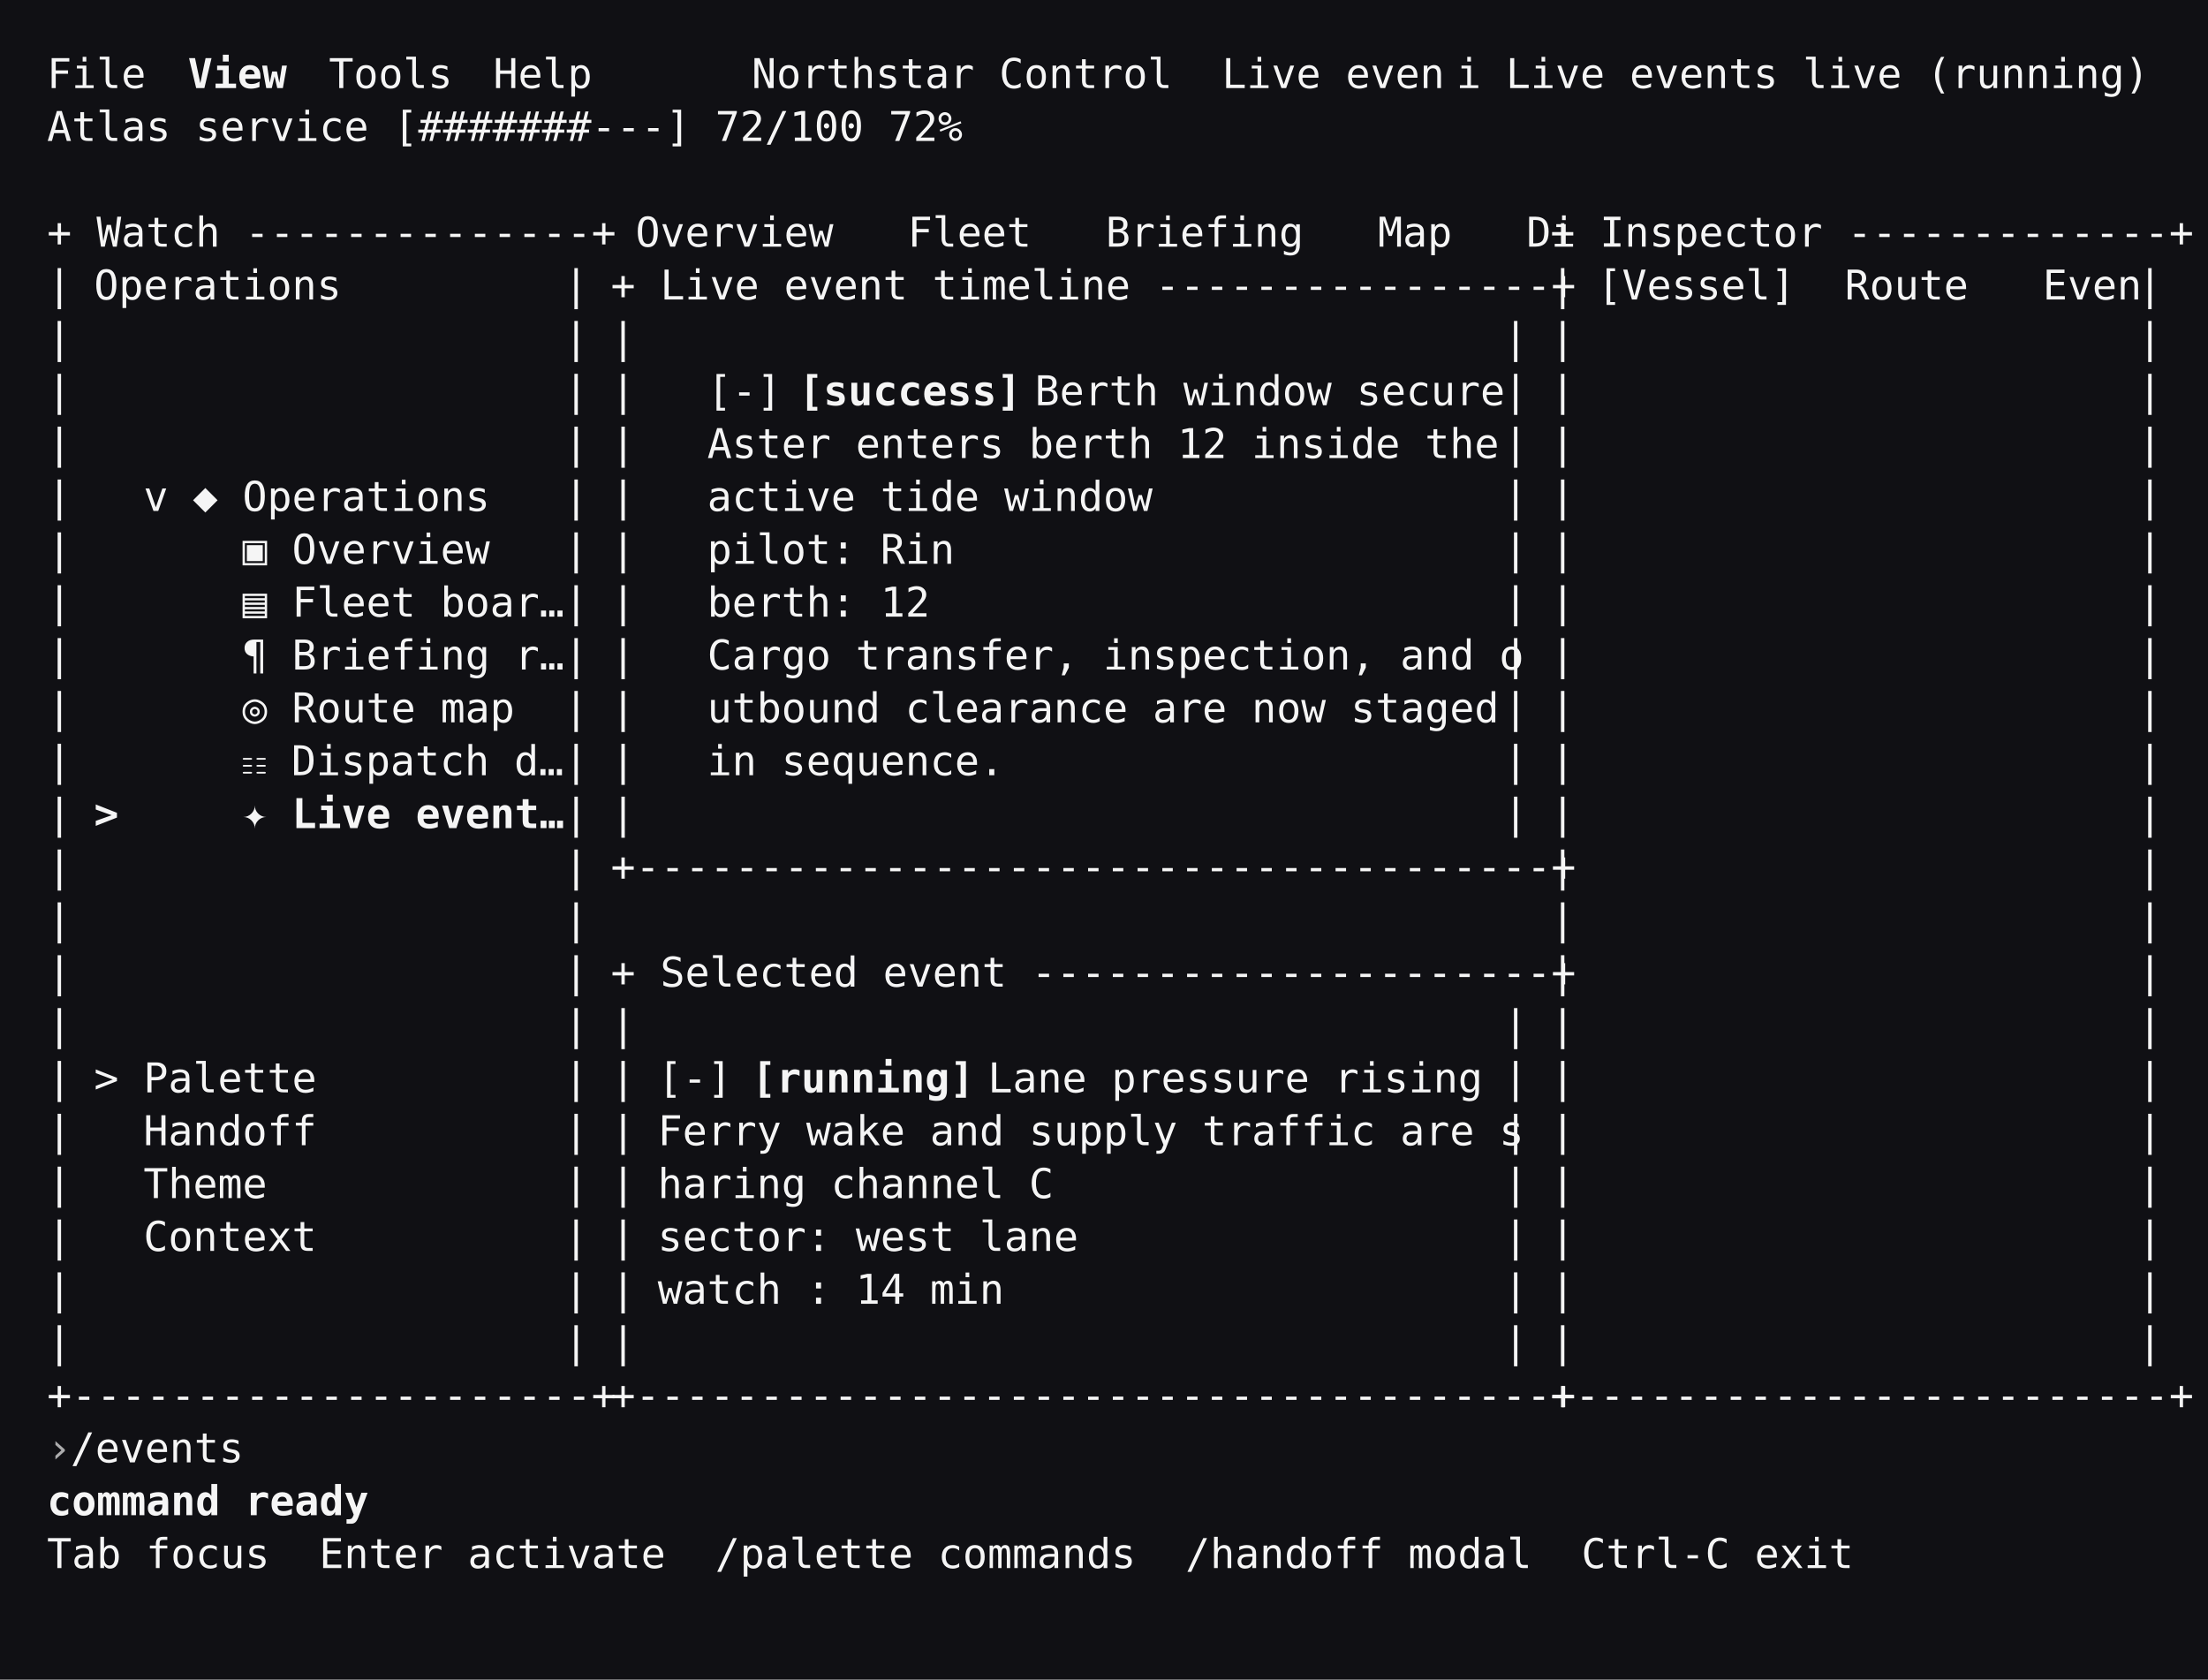
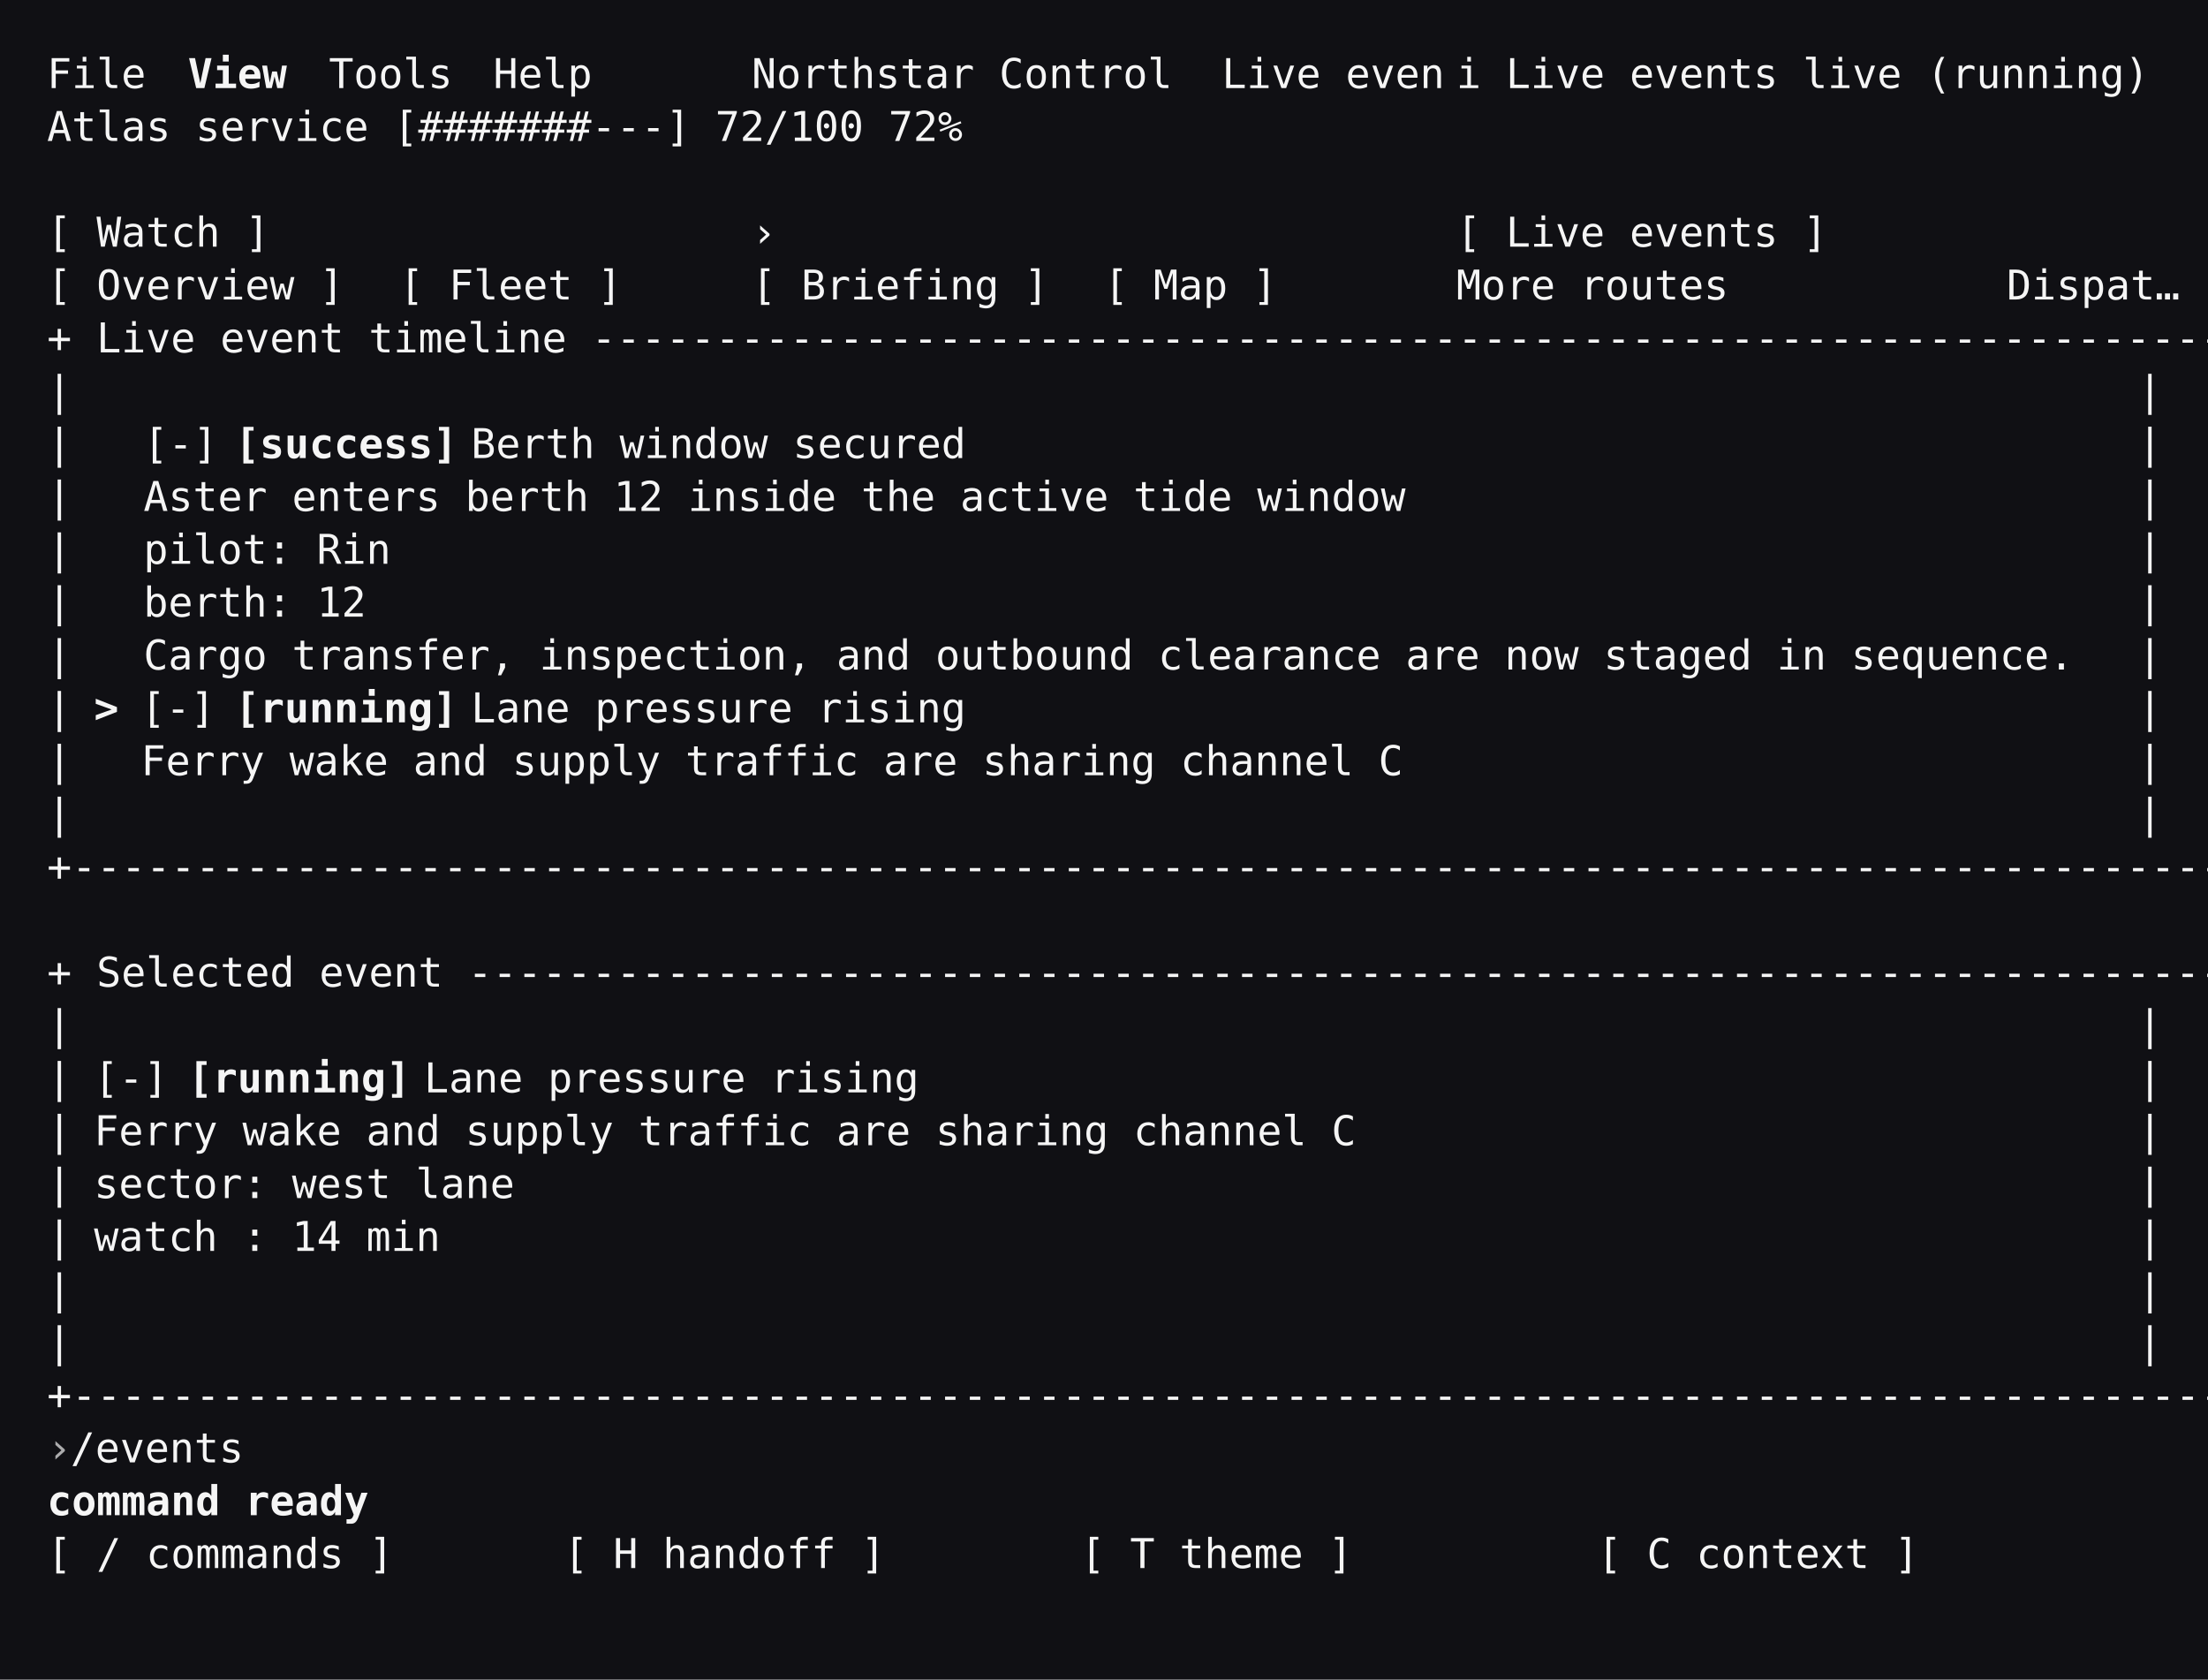
<svg xmlns="http://www.w3.org/2000/svg" width="752" height="572" viewBox="0 0 752 572" xml:space="preserve">
  <rect width="100%" height="100%" fill="#101014" />
  <text x="16" y="30" fill="#f5f5f5" font-family="ui-monospace,SFMono-Regular,Consolas,monospace" font-size="14">File</text>
  <text x="48" y="30" fill="#f5f5f5" font-family="ui-monospace,SFMono-Regular,Consolas,monospace" font-size="14" opacity="0.68">  </text>
  <text x="64" y="30" fill="#f5f5f5" font-family="ui-monospace,SFMono-Regular,Consolas,monospace" font-size="14" font-weight="700">View</text>
  <text x="96" y="30" fill="#f5f5f5" font-family="ui-monospace,SFMono-Regular,Consolas,monospace" font-size="14" opacity="0.68">  </text>
  <text x="112" y="30" fill="#f5f5f5" font-family="ui-monospace,SFMono-Regular,Consolas,monospace" font-size="14">Tools</text>
  <text x="152" y="30" fill="#f5f5f5" font-family="ui-monospace,SFMono-Regular,Consolas,monospace" font-size="14" opacity="0.68">  </text>
  <text x="168" y="30" fill="#f5f5f5" font-family="ui-monospace,SFMono-Regular,Consolas,monospace" font-size="14">Help</text>
  <text x="256" y="30" fill="#f5f5f5" font-family="ui-monospace,SFMono-Regular,Consolas,monospace" font-size="14">Northstar Control  Live even</text>
  <text x="496" y="30" fill="#f5f5f5" font-family="ui-monospace,SFMono-Regular,Consolas,monospace" font-size="14">i Live events live (running)</text>
  <text x="16" y="48" fill="#f5f5f5" font-family="ui-monospace,SFMono-Regular,Consolas,monospace" font-size="14">Atlas service [#######---] 72/100 72%</text>
-   <text x="16" y="84" fill="#f5f5f5" font-family="ui-monospace,SFMono-Regular,Consolas,monospace" font-size="14">+ Watch --------------+</text>
-   <text x="208" y="84" fill="#f5f5f5" font-family="ui-monospace,SFMono-Regular,Consolas,monospace" font-size="14"> Overview   Fleet   Briefing   Map   Di</text>
-   <text x="528" y="84" fill="#f5f5f5" font-family="ui-monospace,SFMono-Regular,Consolas,monospace" font-size="14">+ Inspector -------------+</text>
-   <text x="16" y="102" fill="#f5f5f5" font-family="ui-monospace,SFMono-Regular,Consolas,monospace" font-size="14">|</text>
-   <text x="32" y="102" fill="#f5f5f5" font-family="ui-monospace,SFMono-Regular,Consolas,monospace" font-size="14">Operations</text>
-   <text x="192" y="102" fill="#f5f5f5" font-family="ui-monospace,SFMono-Regular,Consolas,monospace" font-size="14">|</text>
-   <text x="208" y="102" fill="#f5f5f5" font-family="ui-monospace,SFMono-Regular,Consolas,monospace" font-size="14">+ Live event timeline ----------------+</text>
-   <text x="528" y="102" fill="#f5f5f5" font-family="ui-monospace,SFMono-Regular,Consolas,monospace" font-size="14">|</text>
-   <text x="544" y="102" fill="#f5f5f5" font-family="ui-monospace,SFMono-Regular,Consolas,monospace" font-size="14">[Vessel]  Route   Even</text>
-   <text x="728" y="102" fill="#f5f5f5" font-family="ui-monospace,SFMono-Regular,Consolas,monospace" font-size="14">|</text>
-   <text x="16" y="120" fill="#f5f5f5" font-family="ui-monospace,SFMono-Regular,Consolas,monospace" font-size="14">|</text>
-   <text x="192" y="120" fill="#f5f5f5" font-family="ui-monospace,SFMono-Regular,Consolas,monospace" font-size="14">|</text>
-   <text x="208" y="120" fill="#f5f5f5" font-family="ui-monospace,SFMono-Regular,Consolas,monospace" font-size="14">|</text>
-   <text x="512" y="120" fill="#f5f5f5" font-family="ui-monospace,SFMono-Regular,Consolas,monospace" font-size="14">|</text>
-   <text x="528" y="120" fill="#f5f5f5" font-family="ui-monospace,SFMono-Regular,Consolas,monospace" font-size="14">|</text>
-   <text x="728" y="120" fill="#f5f5f5" font-family="ui-monospace,SFMono-Regular,Consolas,monospace" font-size="14">|</text>
+   <text x="16" y="84" fill="#f5f5f5" font-family="ui-monospace,SFMono-Regular,Consolas,monospace" font-size="14">[ Watch ]</text>
+   <text x="256" y="84" fill="#f5f5f5" font-family="ui-monospace,SFMono-Regular,Consolas,monospace" font-size="14">›</text>
+   <text x="496" y="84" fill="#f5f5f5" font-family="ui-monospace,SFMono-Regular,Consolas,monospace" font-size="14">[ Live events ]</text>
+   <text x="16" y="102" fill="#f5f5f5" font-family="ui-monospace,SFMono-Regular,Consolas,monospace" font-size="14">[ Overview ]</text>
+   <text x="136" y="102" fill="#f5f5f5" font-family="ui-monospace,SFMono-Regular,Consolas,monospace" font-size="14">[ Fleet ]</text>
+   <text x="256" y="102" fill="#f5f5f5" font-family="ui-monospace,SFMono-Regular,Consolas,monospace" font-size="14">[ Briefing ]</text>
+   <text x="376" y="102" fill="#f5f5f5" font-family="ui-monospace,SFMono-Regular,Consolas,monospace" font-size="14">[ Map ]</text>
+   <text x="496" y="102" fill="#f5f5f5" font-family="ui-monospace,SFMono-Regular,Consolas,monospace" font-size="14">More routes</text>
+   <text x="616" y="102" fill="#f5f5f5" font-family="ui-monospace,SFMono-Regular,Consolas,monospace" font-size="14">        Dispat…</text>
+   <text x="16" y="120" fill="#f5f5f5" font-family="ui-monospace,SFMono-Regular,Consolas,monospace" font-size="14">+ Live event timeline -------------------------------------------------------------------+</text>
  <text x="16" y="138" fill="#f5f5f5" font-family="ui-monospace,SFMono-Regular,Consolas,monospace" font-size="14">|</text>
-   <text x="192" y="138" fill="#f5f5f5" font-family="ui-monospace,SFMono-Regular,Consolas,monospace" font-size="14">|</text>
-   <text x="208" y="138" fill="#f5f5f5" font-family="ui-monospace,SFMono-Regular,Consolas,monospace" font-size="14">|</text>
-   <text x="224" y="138" fill="#f5f5f5" font-family="ui-monospace,SFMono-Regular,Consolas,monospace" font-size="14">  [-] </text>
-   <text x="272" y="138" fill="#f5f5f5" font-family="ui-monospace,SFMono-Regular,Consolas,monospace" font-size="14" font-weight="700">[success]</text>
-   <text x="344" y="138" fill="#f5f5f5" font-family="ui-monospace,SFMono-Regular,Consolas,monospace" font-size="14"> Berth window secure</text>
-   <text x="512" y="138" fill="#f5f5f5" font-family="ui-monospace,SFMono-Regular,Consolas,monospace" font-size="14">|</text>
-   <text x="528" y="138" fill="#f5f5f5" font-family="ui-monospace,SFMono-Regular,Consolas,monospace" font-size="14">|</text>
  <text x="728" y="138" fill="#f5f5f5" font-family="ui-monospace,SFMono-Regular,Consolas,monospace" font-size="14">|</text>
  <text x="16" y="156" fill="#f5f5f5" font-family="ui-monospace,SFMono-Regular,Consolas,monospace" font-size="14">|</text>
-   <text x="192" y="156" fill="#f5f5f5" font-family="ui-monospace,SFMono-Regular,Consolas,monospace" font-size="14">|</text>
-   <text x="208" y="156" fill="#f5f5f5" font-family="ui-monospace,SFMono-Regular,Consolas,monospace" font-size="14">|</text>
-   <text x="224" y="156" fill="#f5f5f5" font-family="ui-monospace,SFMono-Regular,Consolas,monospace" font-size="14">  Aster enters berth 12 inside the </text>
-   <text x="512" y="156" fill="#f5f5f5" font-family="ui-monospace,SFMono-Regular,Consolas,monospace" font-size="14">|</text>
-   <text x="528" y="156" fill="#f5f5f5" font-family="ui-monospace,SFMono-Regular,Consolas,monospace" font-size="14">|</text>
+   <text x="32" y="156" fill="#f5f5f5" font-family="ui-monospace,SFMono-Regular,Consolas,monospace" font-size="14">  [-] </text>
+   <text x="80" y="156" fill="#f5f5f5" font-family="ui-monospace,SFMono-Regular,Consolas,monospace" font-size="14" font-weight="700">[success]</text>
+   <text x="152" y="156" fill="#f5f5f5" font-family="ui-monospace,SFMono-Regular,Consolas,monospace" font-size="14"> Berth window secured</text>
  <text x="728" y="156" fill="#f5f5f5" font-family="ui-monospace,SFMono-Regular,Consolas,monospace" font-size="14">|</text>
  <text x="16" y="174" fill="#f5f5f5" font-family="ui-monospace,SFMono-Regular,Consolas,monospace" font-size="14">|</text>
-   <text x="32" y="174" fill="#f5f5f5" font-family="ui-monospace,SFMono-Regular,Consolas,monospace" font-size="14">  v ◆ Operations</text>
-   <text x="192" y="174" fill="#f5f5f5" font-family="ui-monospace,SFMono-Regular,Consolas,monospace" font-size="14">|</text>
-   <text x="208" y="174" fill="#f5f5f5" font-family="ui-monospace,SFMono-Regular,Consolas,monospace" font-size="14">|</text>
-   <text x="224" y="174" fill="#f5f5f5" font-family="ui-monospace,SFMono-Regular,Consolas,monospace" font-size="14">  active tide window</text>
-   <text x="512" y="174" fill="#f5f5f5" font-family="ui-monospace,SFMono-Regular,Consolas,monospace" font-size="14">|</text>
-   <text x="528" y="174" fill="#f5f5f5" font-family="ui-monospace,SFMono-Regular,Consolas,monospace" font-size="14">|</text>
+   <text x="32" y="174" fill="#f5f5f5" font-family="ui-monospace,SFMono-Regular,Consolas,monospace" font-size="14">  Aster enters berth 12 inside the active tide window</text>
  <text x="728" y="174" fill="#f5f5f5" font-family="ui-monospace,SFMono-Regular,Consolas,monospace" font-size="14">|</text>
  <text x="16" y="192" fill="#f5f5f5" font-family="ui-monospace,SFMono-Regular,Consolas,monospace" font-size="14">|</text>
-   <text x="32" y="192" fill="#f5f5f5" font-family="ui-monospace,SFMono-Regular,Consolas,monospace" font-size="14">      ▣ Overview</text>
-   <text x="192" y="192" fill="#f5f5f5" font-family="ui-monospace,SFMono-Regular,Consolas,monospace" font-size="14">|</text>
-   <text x="208" y="192" fill="#f5f5f5" font-family="ui-monospace,SFMono-Regular,Consolas,monospace" font-size="14">|</text>
-   <text x="224" y="192" fill="#f5f5f5" font-family="ui-monospace,SFMono-Regular,Consolas,monospace" font-size="14">  pilot: Rin</text>
-   <text x="512" y="192" fill="#f5f5f5" font-family="ui-monospace,SFMono-Regular,Consolas,monospace" font-size="14">|</text>
-   <text x="528" y="192" fill="#f5f5f5" font-family="ui-monospace,SFMono-Regular,Consolas,monospace" font-size="14">|</text>
+   <text x="32" y="192" fill="#f5f5f5" font-family="ui-monospace,SFMono-Regular,Consolas,monospace" font-size="14">  pilot: Rin</text>
  <text x="728" y="192" fill="#f5f5f5" font-family="ui-monospace,SFMono-Regular,Consolas,monospace" font-size="14">|</text>
  <text x="16" y="210" fill="#f5f5f5" font-family="ui-monospace,SFMono-Regular,Consolas,monospace" font-size="14">|</text>
-   <text x="32" y="210" fill="#f5f5f5" font-family="ui-monospace,SFMono-Regular,Consolas,monospace" font-size="14">      ▤ Fleet boar…</text>
-   <text x="192" y="210" fill="#f5f5f5" font-family="ui-monospace,SFMono-Regular,Consolas,monospace" font-size="14">|</text>
-   <text x="208" y="210" fill="#f5f5f5" font-family="ui-monospace,SFMono-Regular,Consolas,monospace" font-size="14">|</text>
-   <text x="224" y="210" fill="#f5f5f5" font-family="ui-monospace,SFMono-Regular,Consolas,monospace" font-size="14">  berth: 12</text>
-   <text x="512" y="210" fill="#f5f5f5" font-family="ui-monospace,SFMono-Regular,Consolas,monospace" font-size="14">|</text>
-   <text x="528" y="210" fill="#f5f5f5" font-family="ui-monospace,SFMono-Regular,Consolas,monospace" font-size="14">|</text>
+   <text x="32" y="210" fill="#f5f5f5" font-family="ui-monospace,SFMono-Regular,Consolas,monospace" font-size="14">  berth: 12</text>
  <text x="728" y="210" fill="#f5f5f5" font-family="ui-monospace,SFMono-Regular,Consolas,monospace" font-size="14">|</text>
  <text x="16" y="228" fill="#f5f5f5" font-family="ui-monospace,SFMono-Regular,Consolas,monospace" font-size="14">|</text>
-   <text x="32" y="228" fill="#f5f5f5" font-family="ui-monospace,SFMono-Regular,Consolas,monospace" font-size="14">      ¶ Briefing r…</text>
-   <text x="192" y="228" fill="#f5f5f5" font-family="ui-monospace,SFMono-Regular,Consolas,monospace" font-size="14">|</text>
-   <text x="208" y="228" fill="#f5f5f5" font-family="ui-monospace,SFMono-Regular,Consolas,monospace" font-size="14">|</text>
-   <text x="224" y="228" fill="#f5f5f5" font-family="ui-monospace,SFMono-Regular,Consolas,monospace" font-size="14">  Cargo transfer, inspection, and o</text>
-   <text x="512" y="228" fill="#f5f5f5" font-family="ui-monospace,SFMono-Regular,Consolas,monospace" font-size="14">|</text>
-   <text x="528" y="228" fill="#f5f5f5" font-family="ui-monospace,SFMono-Regular,Consolas,monospace" font-size="14">|</text>
+   <text x="32" y="228" fill="#f5f5f5" font-family="ui-monospace,SFMono-Regular,Consolas,monospace" font-size="14">  Cargo transfer, inspection, and outbound clearance are now staged in sequence.</text>
  <text x="728" y="228" fill="#f5f5f5" font-family="ui-monospace,SFMono-Regular,Consolas,monospace" font-size="14">|</text>
  <text x="16" y="246" fill="#f5f5f5" font-family="ui-monospace,SFMono-Regular,Consolas,monospace" font-size="14">|</text>
-   <text x="32" y="246" fill="#f5f5f5" font-family="ui-monospace,SFMono-Regular,Consolas,monospace" font-size="14">      ◎ Route map</text>
-   <text x="192" y="246" fill="#f5f5f5" font-family="ui-monospace,SFMono-Regular,Consolas,monospace" font-size="14">|</text>
-   <text x="208" y="246" fill="#f5f5f5" font-family="ui-monospace,SFMono-Regular,Consolas,monospace" font-size="14">|</text>
-   <text x="224" y="246" fill="#f5f5f5" font-family="ui-monospace,SFMono-Regular,Consolas,monospace" font-size="14">  utbound clearance are now staged </text>
-   <text x="512" y="246" fill="#f5f5f5" font-family="ui-monospace,SFMono-Regular,Consolas,monospace" font-size="14">|</text>
-   <text x="528" y="246" fill="#f5f5f5" font-family="ui-monospace,SFMono-Regular,Consolas,monospace" font-size="14">|</text>
+   <text x="32" y="246" fill="#f5f5f5" font-family="ui-monospace,SFMono-Regular,Consolas,monospace" font-size="14" font-weight="700">&gt; </text>
+   <text x="48" y="246" fill="#f5f5f5" font-family="ui-monospace,SFMono-Regular,Consolas,monospace" font-size="14">[-] </text>
+   <text x="80" y="246" fill="#f5f5f5" font-family="ui-monospace,SFMono-Regular,Consolas,monospace" font-size="14" font-weight="700">[running]</text>
+   <text x="152" y="246" fill="#f5f5f5" font-family="ui-monospace,SFMono-Regular,Consolas,monospace" font-size="14"> Lane pressure rising</text>
  <text x="728" y="246" fill="#f5f5f5" font-family="ui-monospace,SFMono-Regular,Consolas,monospace" font-size="14">|</text>
  <text x="16" y="264" fill="#f5f5f5" font-family="ui-monospace,SFMono-Regular,Consolas,monospace" font-size="14">|</text>
-   <text x="32" y="264" fill="#f5f5f5" font-family="ui-monospace,SFMono-Regular,Consolas,monospace" font-size="14">      ☷ Dispatch d…</text>
-   <text x="192" y="264" fill="#f5f5f5" font-family="ui-monospace,SFMono-Regular,Consolas,monospace" font-size="14">|</text>
-   <text x="208" y="264" fill="#f5f5f5" font-family="ui-monospace,SFMono-Regular,Consolas,monospace" font-size="14">|</text>
-   <text x="224" y="264" fill="#f5f5f5" font-family="ui-monospace,SFMono-Regular,Consolas,monospace" font-size="14">  in sequence.</text>
-   <text x="512" y="264" fill="#f5f5f5" font-family="ui-monospace,SFMono-Regular,Consolas,monospace" font-size="14">|</text>
-   <text x="528" y="264" fill="#f5f5f5" font-family="ui-monospace,SFMono-Regular,Consolas,monospace" font-size="14">|</text>
+   <text x="32" y="264" fill="#f5f5f5" font-family="ui-monospace,SFMono-Regular,Consolas,monospace" font-size="14" font-weight="700">  </text>
+   <text x="48" y="264" fill="#f5f5f5" font-family="ui-monospace,SFMono-Regular,Consolas,monospace" font-size="14">Ferry wake and supply traffic are sharing channel C</text>
  <text x="728" y="264" fill="#f5f5f5" font-family="ui-monospace,SFMono-Regular,Consolas,monospace" font-size="14">|</text>
  <text x="16" y="282" fill="#f5f5f5" font-family="ui-monospace,SFMono-Regular,Consolas,monospace" font-size="14">|</text>
-   <text x="32" y="282" fill="#f5f5f5" font-family="ui-monospace,SFMono-Regular,Consolas,monospace" font-size="14" font-weight="700">&gt;     ✦ Live event…</text>
-   <text x="192" y="282" fill="#f5f5f5" font-family="ui-monospace,SFMono-Regular,Consolas,monospace" font-size="14">|</text>
-   <text x="208" y="282" fill="#f5f5f5" font-family="ui-monospace,SFMono-Regular,Consolas,monospace" font-size="14">|</text>
-   <text x="512" y="282" fill="#f5f5f5" font-family="ui-monospace,SFMono-Regular,Consolas,monospace" font-size="14">|</text>
-   <text x="528" y="282" fill="#f5f5f5" font-family="ui-monospace,SFMono-Regular,Consolas,monospace" font-size="14">|</text>
  <text x="728" y="282" fill="#f5f5f5" font-family="ui-monospace,SFMono-Regular,Consolas,monospace" font-size="14">|</text>
-   <text x="16" y="300" fill="#f5f5f5" font-family="ui-monospace,SFMono-Regular,Consolas,monospace" font-size="14">|</text>
-   <text x="192" y="300" fill="#f5f5f5" font-family="ui-monospace,SFMono-Regular,Consolas,monospace" font-size="14">|</text>
-   <text x="208" y="300" fill="#f5f5f5" font-family="ui-monospace,SFMono-Regular,Consolas,monospace" font-size="14">+-------------------------------------+</text>
-   <text x="528" y="300" fill="#f5f5f5" font-family="ui-monospace,SFMono-Regular,Consolas,monospace" font-size="14">|</text>
-   <text x="728" y="300" fill="#f5f5f5" font-family="ui-monospace,SFMono-Regular,Consolas,monospace" font-size="14">|</text>
-   <text x="16" y="318" fill="#f5f5f5" font-family="ui-monospace,SFMono-Regular,Consolas,monospace" font-size="14">|</text>
-   <text x="192" y="318" fill="#f5f5f5" font-family="ui-monospace,SFMono-Regular,Consolas,monospace" font-size="14">|</text>
-   <text x="528" y="318" fill="#f5f5f5" font-family="ui-monospace,SFMono-Regular,Consolas,monospace" font-size="14">|</text>
-   <text x="728" y="318" fill="#f5f5f5" font-family="ui-monospace,SFMono-Regular,Consolas,monospace" font-size="14">|</text>
-   <text x="16" y="336" fill="#f5f5f5" font-family="ui-monospace,SFMono-Regular,Consolas,monospace" font-size="14">|</text>
-   <text x="192" y="336" fill="#f5f5f5" font-family="ui-monospace,SFMono-Regular,Consolas,monospace" font-size="14">|</text>
-   <text x="208" y="336" fill="#f5f5f5" font-family="ui-monospace,SFMono-Regular,Consolas,monospace" font-size="14">+ Selected event ---------------------+</text>
-   <text x="528" y="336" fill="#f5f5f5" font-family="ui-monospace,SFMono-Regular,Consolas,monospace" font-size="14">|</text>
-   <text x="728" y="336" fill="#f5f5f5" font-family="ui-monospace,SFMono-Regular,Consolas,monospace" font-size="14">|</text>
+   <text x="16" y="300" fill="#f5f5f5" font-family="ui-monospace,SFMono-Regular,Consolas,monospace" font-size="14">+----------------------------------------------------------------------------------------+</text>
+   <text x="16" y="336" fill="#f5f5f5" font-family="ui-monospace,SFMono-Regular,Consolas,monospace" font-size="14">+ Selected event ------------------------------------------------------------------------+</text>
  <text x="16" y="354" fill="#f5f5f5" font-family="ui-monospace,SFMono-Regular,Consolas,monospace" font-size="14">|</text>
-   <text x="192" y="354" fill="#f5f5f5" font-family="ui-monospace,SFMono-Regular,Consolas,monospace" font-size="14">|</text>
-   <text x="208" y="354" fill="#f5f5f5" font-family="ui-monospace,SFMono-Regular,Consolas,monospace" font-size="14">|</text>
-   <text x="512" y="354" fill="#f5f5f5" font-family="ui-monospace,SFMono-Regular,Consolas,monospace" font-size="14">|</text>
-   <text x="528" y="354" fill="#f5f5f5" font-family="ui-monospace,SFMono-Regular,Consolas,monospace" font-size="14">|</text>
  <text x="728" y="354" fill="#f5f5f5" font-family="ui-monospace,SFMono-Regular,Consolas,monospace" font-size="14">|</text>
  <text x="16" y="372" fill="#f5f5f5" font-family="ui-monospace,SFMono-Regular,Consolas,monospace" font-size="14">|</text>
-   <text x="32" y="372" fill="#f5f5f5" font-family="ui-monospace,SFMono-Regular,Consolas,monospace" font-size="14">&gt; Palette</text>
-   <text x="192" y="372" fill="#f5f5f5" font-family="ui-monospace,SFMono-Regular,Consolas,monospace" font-size="14">|</text>
-   <text x="208" y="372" fill="#f5f5f5" font-family="ui-monospace,SFMono-Regular,Consolas,monospace" font-size="14">|</text>
-   <text x="224" y="372" fill="#f5f5f5" font-family="ui-monospace,SFMono-Regular,Consolas,monospace" font-size="14">[-] </text>
-   <text x="256" y="372" fill="#f5f5f5" font-family="ui-monospace,SFMono-Regular,Consolas,monospace" font-size="14" font-weight="700">[running]</text>
-   <text x="328" y="372" fill="#f5f5f5" font-family="ui-monospace,SFMono-Regular,Consolas,monospace" font-size="14"> Lane pressure rising</text>
-   <text x="512" y="372" fill="#f5f5f5" font-family="ui-monospace,SFMono-Regular,Consolas,monospace" font-size="14">|</text>
-   <text x="528" y="372" fill="#f5f5f5" font-family="ui-monospace,SFMono-Regular,Consolas,monospace" font-size="14">|</text>
+   <text x="32" y="372" fill="#f5f5f5" font-family="ui-monospace,SFMono-Regular,Consolas,monospace" font-size="14">[-] </text>
+   <text x="64" y="372" fill="#f5f5f5" font-family="ui-monospace,SFMono-Regular,Consolas,monospace" font-size="14" font-weight="700">[running]</text>
+   <text x="136" y="372" fill="#f5f5f5" font-family="ui-monospace,SFMono-Regular,Consolas,monospace" font-size="14"> Lane pressure rising</text>
  <text x="728" y="372" fill="#f5f5f5" font-family="ui-monospace,SFMono-Regular,Consolas,monospace" font-size="14">|</text>
  <text x="16" y="390" fill="#f5f5f5" font-family="ui-monospace,SFMono-Regular,Consolas,monospace" font-size="14">|</text>
-   <text x="32" y="390" fill="#f5f5f5" font-family="ui-monospace,SFMono-Regular,Consolas,monospace" font-size="14">  Handoff</text>
-   <text x="192" y="390" fill="#f5f5f5" font-family="ui-monospace,SFMono-Regular,Consolas,monospace" font-size="14">|</text>
-   <text x="208" y="390" fill="#f5f5f5" font-family="ui-monospace,SFMono-Regular,Consolas,monospace" font-size="14">|</text>
-   <text x="224" y="390" fill="#f5f5f5" font-family="ui-monospace,SFMono-Regular,Consolas,monospace" font-size="14">Ferry wake and supply traffic are s</text>
-   <text x="512" y="390" fill="#f5f5f5" font-family="ui-monospace,SFMono-Regular,Consolas,monospace" font-size="14">|</text>
-   <text x="528" y="390" fill="#f5f5f5" font-family="ui-monospace,SFMono-Regular,Consolas,monospace" font-size="14">|</text>
+   <text x="32" y="390" fill="#f5f5f5" font-family="ui-monospace,SFMono-Regular,Consolas,monospace" font-size="14">Ferry wake and supply traffic are sharing channel C</text>
  <text x="728" y="390" fill="#f5f5f5" font-family="ui-monospace,SFMono-Regular,Consolas,monospace" font-size="14">|</text>
  <text x="16" y="408" fill="#f5f5f5" font-family="ui-monospace,SFMono-Regular,Consolas,monospace" font-size="14">|</text>
-   <text x="32" y="408" fill="#f5f5f5" font-family="ui-monospace,SFMono-Regular,Consolas,monospace" font-size="14">  Theme</text>
-   <text x="192" y="408" fill="#f5f5f5" font-family="ui-monospace,SFMono-Regular,Consolas,monospace" font-size="14">|</text>
-   <text x="208" y="408" fill="#f5f5f5" font-family="ui-monospace,SFMono-Regular,Consolas,monospace" font-size="14">|</text>
-   <text x="224" y="408" fill="#f5f5f5" font-family="ui-monospace,SFMono-Regular,Consolas,monospace" font-size="14">haring channel C</text>
-   <text x="512" y="408" fill="#f5f5f5" font-family="ui-monospace,SFMono-Regular,Consolas,monospace" font-size="14">|</text>
-   <text x="528" y="408" fill="#f5f5f5" font-family="ui-monospace,SFMono-Regular,Consolas,monospace" font-size="14">|</text>
+   <text x="32" y="408" fill="#f5f5f5" font-family="ui-monospace,SFMono-Regular,Consolas,monospace" font-size="14">sector: west lane</text>
  <text x="728" y="408" fill="#f5f5f5" font-family="ui-monospace,SFMono-Regular,Consolas,monospace" font-size="14">|</text>
  <text x="16" y="426" fill="#f5f5f5" font-family="ui-monospace,SFMono-Regular,Consolas,monospace" font-size="14">|</text>
-   <text x="32" y="426" fill="#f5f5f5" font-family="ui-monospace,SFMono-Regular,Consolas,monospace" font-size="14">  Context</text>
-   <text x="192" y="426" fill="#f5f5f5" font-family="ui-monospace,SFMono-Regular,Consolas,monospace" font-size="14">|</text>
-   <text x="208" y="426" fill="#f5f5f5" font-family="ui-monospace,SFMono-Regular,Consolas,monospace" font-size="14">|</text>
-   <text x="224" y="426" fill="#f5f5f5" font-family="ui-monospace,SFMono-Regular,Consolas,monospace" font-size="14">sector: west lane</text>
-   <text x="512" y="426" fill="#f5f5f5" font-family="ui-monospace,SFMono-Regular,Consolas,monospace" font-size="14">|</text>
-   <text x="528" y="426" fill="#f5f5f5" font-family="ui-monospace,SFMono-Regular,Consolas,monospace" font-size="14">|</text>
+   <text x="32" y="426" fill="#f5f5f5" font-family="ui-monospace,SFMono-Regular,Consolas,monospace" font-size="14">watch : 14 min</text>
  <text x="728" y="426" fill="#f5f5f5" font-family="ui-monospace,SFMono-Regular,Consolas,monospace" font-size="14">|</text>
  <text x="16" y="444" fill="#f5f5f5" font-family="ui-monospace,SFMono-Regular,Consolas,monospace" font-size="14">|</text>
-   <text x="192" y="444" fill="#f5f5f5" font-family="ui-monospace,SFMono-Regular,Consolas,monospace" font-size="14">|</text>
-   <text x="208" y="444" fill="#f5f5f5" font-family="ui-monospace,SFMono-Regular,Consolas,monospace" font-size="14">|</text>
-   <text x="224" y="444" fill="#f5f5f5" font-family="ui-monospace,SFMono-Regular,Consolas,monospace" font-size="14">watch : 14 min</text>
-   <text x="512" y="444" fill="#f5f5f5" font-family="ui-monospace,SFMono-Regular,Consolas,monospace" font-size="14">|</text>
-   <text x="528" y="444" fill="#f5f5f5" font-family="ui-monospace,SFMono-Regular,Consolas,monospace" font-size="14">|</text>
  <text x="728" y="444" fill="#f5f5f5" font-family="ui-monospace,SFMono-Regular,Consolas,monospace" font-size="14">|</text>
  <text x="16" y="462" fill="#f5f5f5" font-family="ui-monospace,SFMono-Regular,Consolas,monospace" font-size="14">|</text>
-   <text x="192" y="462" fill="#f5f5f5" font-family="ui-monospace,SFMono-Regular,Consolas,monospace" font-size="14">|</text>
-   <text x="208" y="462" fill="#f5f5f5" font-family="ui-monospace,SFMono-Regular,Consolas,monospace" font-size="14">|</text>
-   <text x="512" y="462" fill="#f5f5f5" font-family="ui-monospace,SFMono-Regular,Consolas,monospace" font-size="14">|</text>
-   <text x="528" y="462" fill="#f5f5f5" font-family="ui-monospace,SFMono-Regular,Consolas,monospace" font-size="14">|</text>
  <text x="728" y="462" fill="#f5f5f5" font-family="ui-monospace,SFMono-Regular,Consolas,monospace" font-size="14">|</text>
-   <text x="16" y="480" fill="#f5f5f5" font-family="ui-monospace,SFMono-Regular,Consolas,monospace" font-size="14">+---------------------+</text>
-   <text x="208" y="480" fill="#f5f5f5" font-family="ui-monospace,SFMono-Regular,Consolas,monospace" font-size="14">+-------------------------------------+</text>
-   <text x="528" y="480" fill="#f5f5f5" font-family="ui-monospace,SFMono-Regular,Consolas,monospace" font-size="14">+------------------------+</text>
+   <text x="16" y="480" fill="#f5f5f5" font-family="ui-monospace,SFMono-Regular,Consolas,monospace" font-size="14">+----------------------------------------------------------------------------------------+</text>
  <text x="16" y="498" fill="#f5f5f5" font-family="ui-monospace,SFMono-Regular,Consolas,monospace" font-size="14" opacity="0.68">›</text>
  <text x="24" y="498" fill="#f5f5f5" font-family="ui-monospace,SFMono-Regular,Consolas,monospace" font-size="14">/events</text>
  <text x="16" y="516" fill="#f5f5f5" font-family="ui-monospace,SFMono-Regular,Consolas,monospace" font-size="14" font-weight="700">command ready</text>
-   <text x="16" y="534" fill="#f5f5f5" font-family="ui-monospace,SFMono-Regular,Consolas,monospace" font-size="14">Tab focus  Enter activate  /palette commands  /handoff modal  Ctrl-C exit</text>
+   <text x="16" y="534" fill="#f5f5f5" font-family="ui-monospace,SFMono-Regular,Consolas,monospace" font-size="14">[ / commands ]</text>
+   <text x="192" y="534" fill="#f5f5f5" font-family="ui-monospace,SFMono-Regular,Consolas,monospace" font-size="14">[ H handoff ]</text>
+   <text x="368" y="534" fill="#f5f5f5" font-family="ui-monospace,SFMono-Regular,Consolas,monospace" font-size="14">[ T theme ]</text>
+   <text x="544" y="534" fill="#f5f5f5" font-family="ui-monospace,SFMono-Regular,Consolas,monospace" font-size="14">[ C context ]</text>
</svg>
